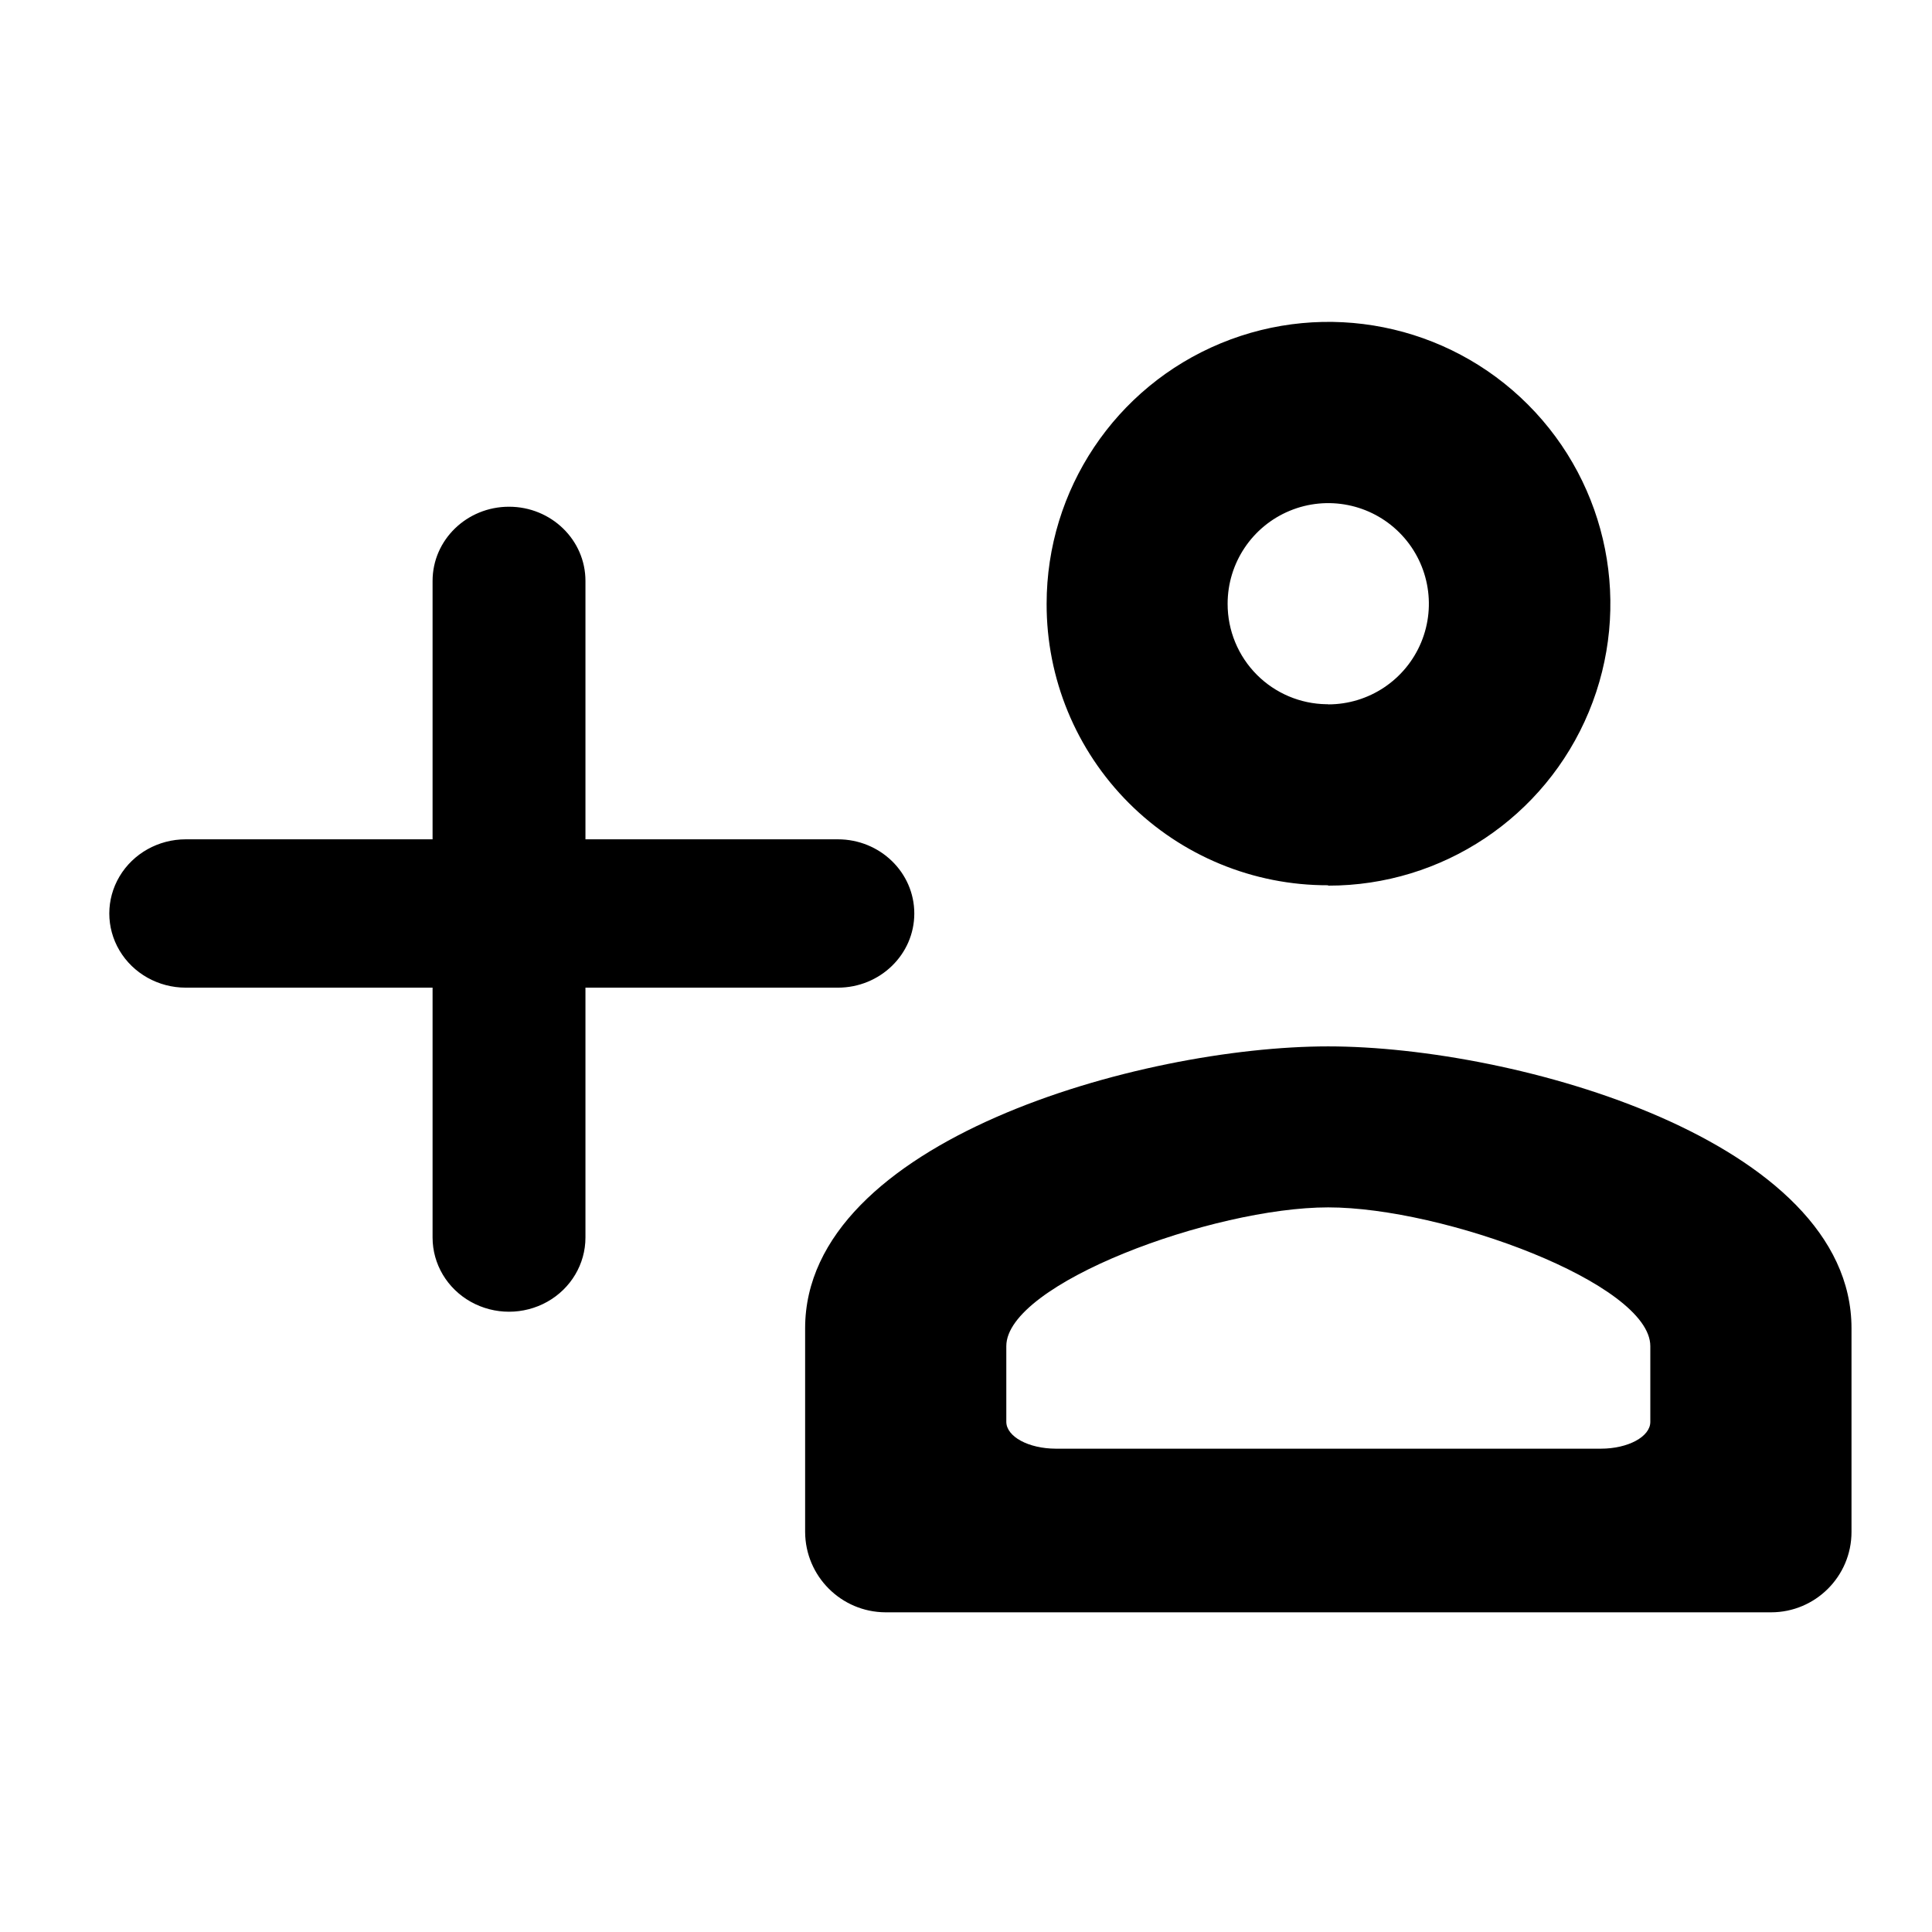
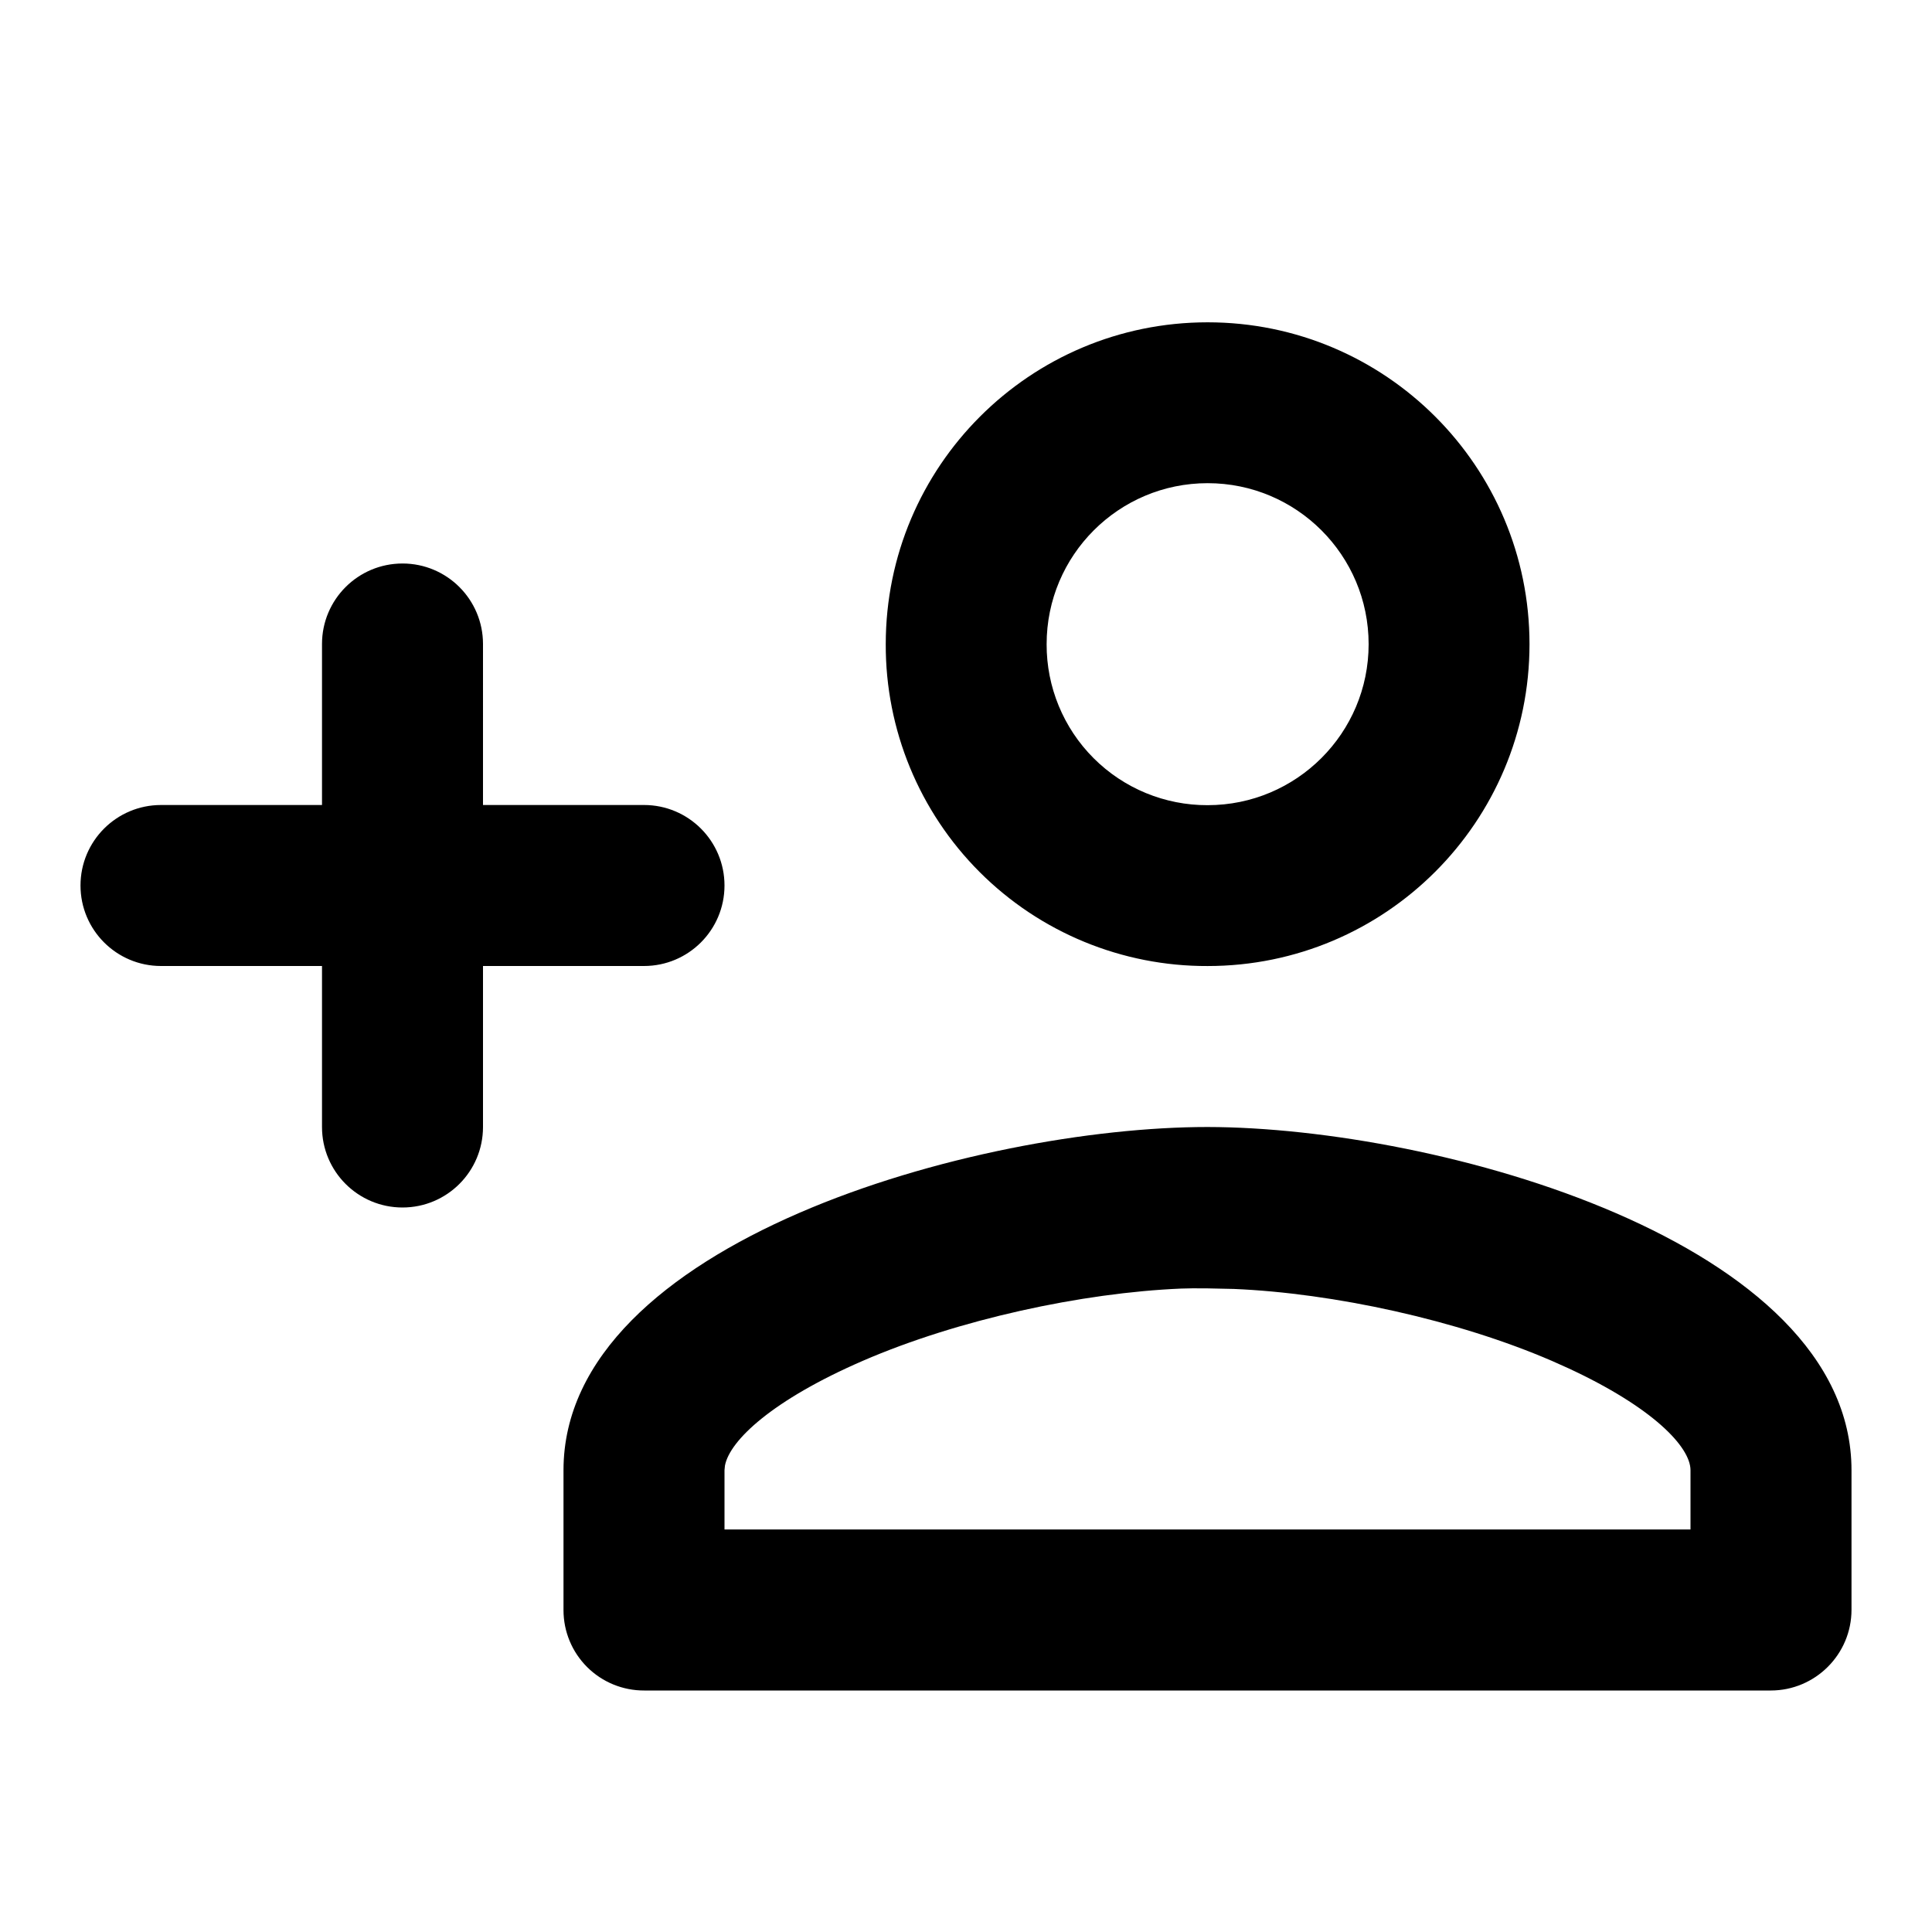
<svg xmlns="http://www.w3.org/2000/svg" viewBox="0 0 512 512">
-   <path d="M351.967,277.303 C401.667,277.303 490.667,302.303 490.667,352.002 L490.667,405.98 C490.667,417.78 481.067,427.28 469.367,427.28 L234.667,427.28 C222.926,427.226 213.421,417.721 213.367,405.98 L213.367,352.002 C213.367,302.303 302.367,277.303 351.967,277.303 Z M351.986,319.969 C321.459,319.969 266.683,340.171 266.683,356.738 L266.683,356.738 L266.683,376.815 C266.717,380.728 272.567,383.896 279.793,383.915 L279.793,383.915 L424.241,383.915 C431.442,383.915 437.35,380.748 437.35,376.815 L437.35,376.815 L437.35,356.738 C437.35,340.171 382.574,319.969 351.986,319.969 Z M134.894,134.288 C146.081,134.288 155.15,143.088 155.15,153.943 L155.15,153.943 L155.15,222.427 L222.042,222.427 C233.23,222.427 242.299,231.227 242.299,242.083 C242.299,252.939 233.23,261.739 222.042,261.739 L222.042,261.739 L155.15,261.739 L155.15,327.965 C155.15,334.988 151.289,341.476 145.022,344.988 C138.754,348.499 131.033,348.499 124.765,344.988 C118.498,341.476 114.637,334.988 114.637,327.965 L114.637,327.965 L114.637,261.739 L49.222,261.739 C41.985,261.739 35.298,257.992 31.679,251.911 C28.061,245.829 28.061,238.337 31.679,232.255 C35.298,226.174 41.985,222.427 49.222,222.427 L49.222,222.427 L114.637,222.427 L114.637,153.943 C114.637,143.088 123.706,134.288 134.894,134.288 Z M404.923,107.219 C426.279,128.603 432.645,160.749 421.052,188.659 C409.458,216.569 382.189,234.744 351.967,234.703 L351.967,234.603 C332.165,234.657 313.159,226.814 299.158,212.812 C285.156,198.811 277.313,179.805 277.366,160.004 C277.366,129.781 295.578,102.537 323.503,90.981 C351.429,79.425 383.567,85.834 404.923,107.219 Z M341.803,135.361 C331.834,139.486 325.333,149.212 325.333,160 C325.314,167.069 328.114,173.854 333.112,178.852 C338,183.739 344.595,186.524 351.493,186.628 L351.964,186.631 L351.964,186.667 C362.753,186.681 372.487,180.193 376.626,170.23 C380.764,160.267 378.492,148.791 370.868,141.157 C363.244,133.523 351.772,131.235 341.803,135.361 Z" fill-rule="nonzero" />
+   <path fill="#000" fill-rule="nonzero" d="M320 298.667c61.188.1 170.667 30.486 170.667 90.959v36.983c0 11.795-9.598 21.391-21.396 21.391H170.729c-5.665.026-11.108-2.205-15.123-6.201-4.015-3.996-6.273-9.426-6.273-15.09v-37.083c0-60.473 109.479-90.959 170.667-90.959zm-4.011 42.752l-2.988.067c-26.295 1.108-59.123 8.212-84.31 19.13-23.933 10.375-35.317 21.089-36.574 27.8L192 389.626v15.707h256v-15.707c0-6.181-9.963-16.626-32.329-27.006l-4.339-1.944c-25.181-10.898-58.011-17.985-84.327-19.091L320 341.433l-4.011-.015zM106.667 149.333c11.782 0 21.333 9.551 21.333 21.333l-.001 42.666 42.667.001c11.782 0 21.333 9.551 21.333 21.333C192 246.449 182.449 256 170.667 256l-42.667-0.0.001 42.667C128 310.449 118.449 320 106.667 320c-11.782 0-21.333-9.551-21.333-21.333v-42.667L42.667 256c-11.782 0-21.333-9.551-21.333-21.333 0-11.782 9.551-21.333 21.333-21.333l42.667-.001v-42.666c0-11.782 9.551-21.333 21.333-21.333zm213.367-63.917c47.11 0 85.3 38.188 85.3 85.296 0 47.108-38.19 85.297-85.3 85.297-22.647.08-44.39-8.881-60.405-24.895-16.014-16.013-24.975-37.755-24.896-60.402 0-47.108 38.191-85.296 85.301-85.296zm-0 42.63c-23.564 0-42.667 19.102-42.667 42.667-.04 11.328 4.443 22.204 12.453 30.214s18.886 12.493 30.214 12.453c23.564 0 42.667-19.103 42.667-42.667 0-23.564-19.102-42.667-42.667-42.667z" />
</svg>
